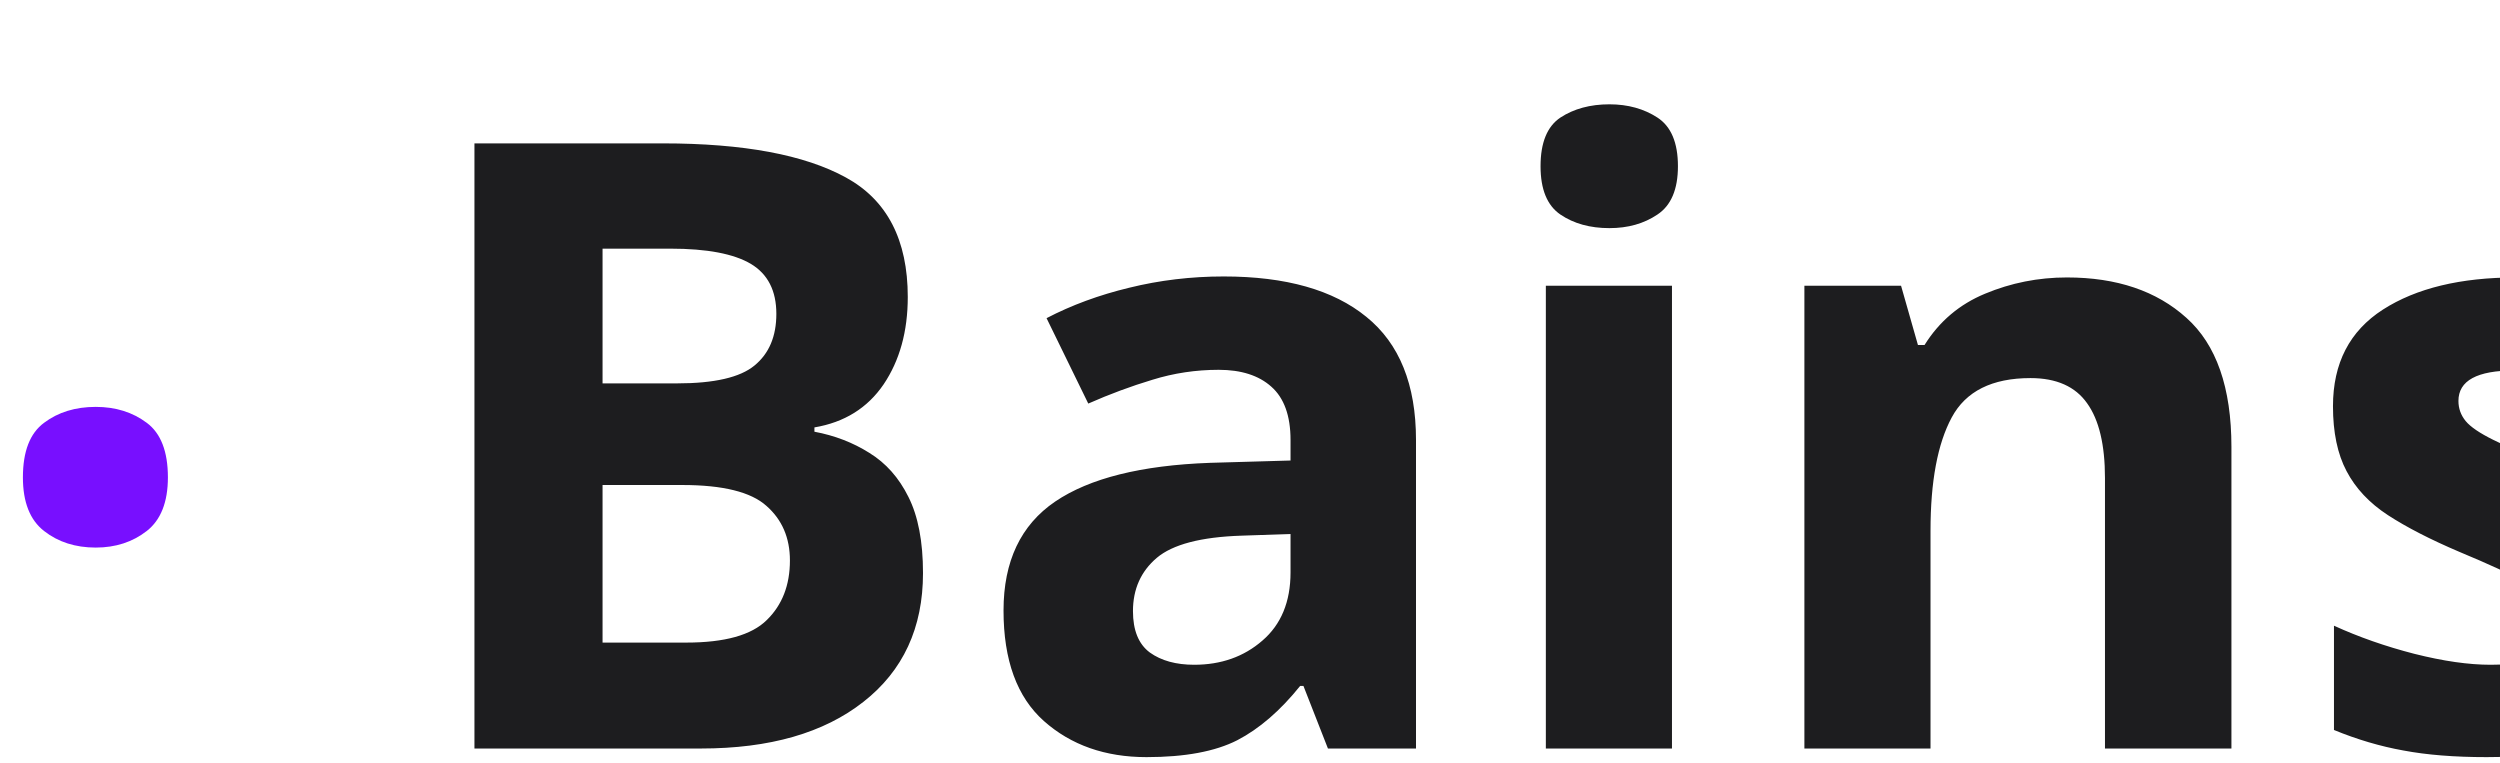
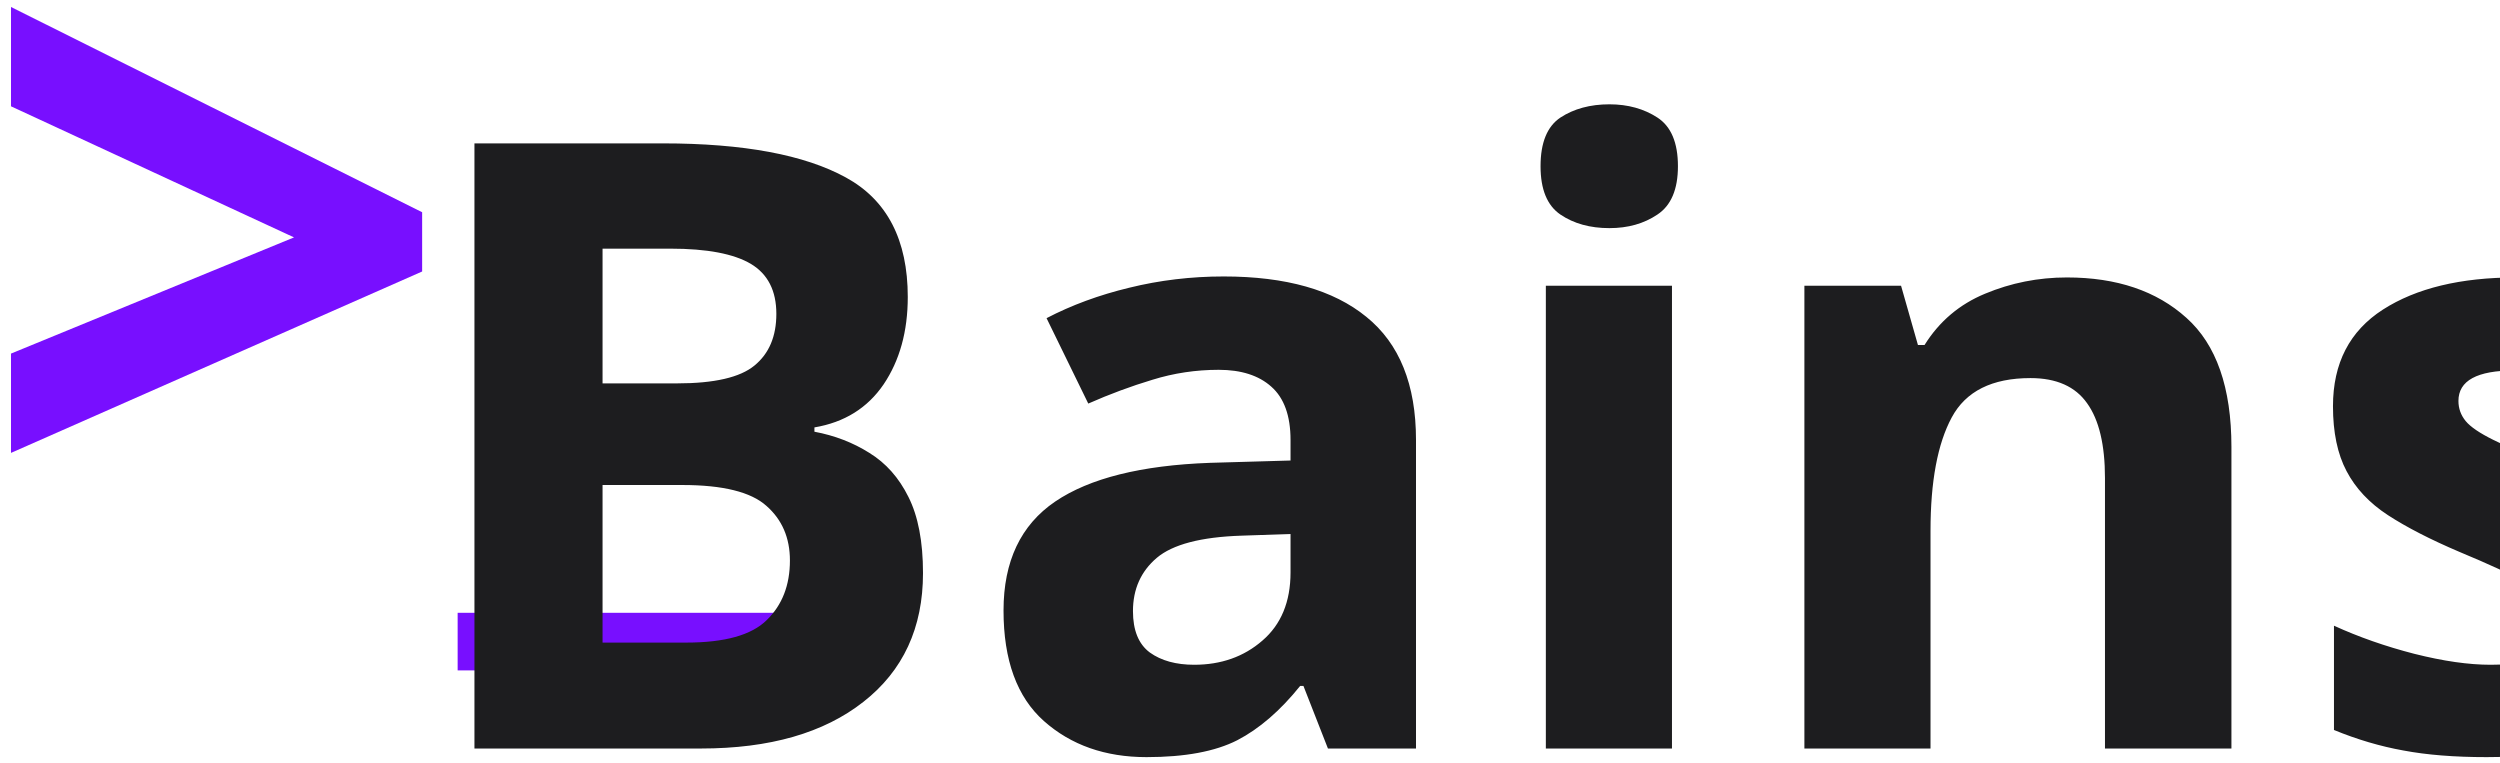
<svg xmlns="http://www.w3.org/2000/svg" id="Logo" data-name="Logo" viewBox="0 0 118 36">
  <defs>
    <style>
      .cls-1 {
        font-family: OldStandardTT-Bold, 'Old Standard TT';
        font-size: 40px;
        font-weight: 700;
      }

      .cls-2 {
        fill: #1d1d1f;
      }

      .cls-3 {
        fill: #780fff;
      }
    </style>
  </defs>
  <text class="cls-1" transform="translate(-1.2 35.33)">
-     <tspan class="cls-3" x="0" y="-10">.</tspan>
+     <tspan class="cls-3" x="0" y="-10">&gt;_</tspan>
    <tspan class="cls-2" x="20" y="0">Bains</tspan>
  </text>
</svg>
